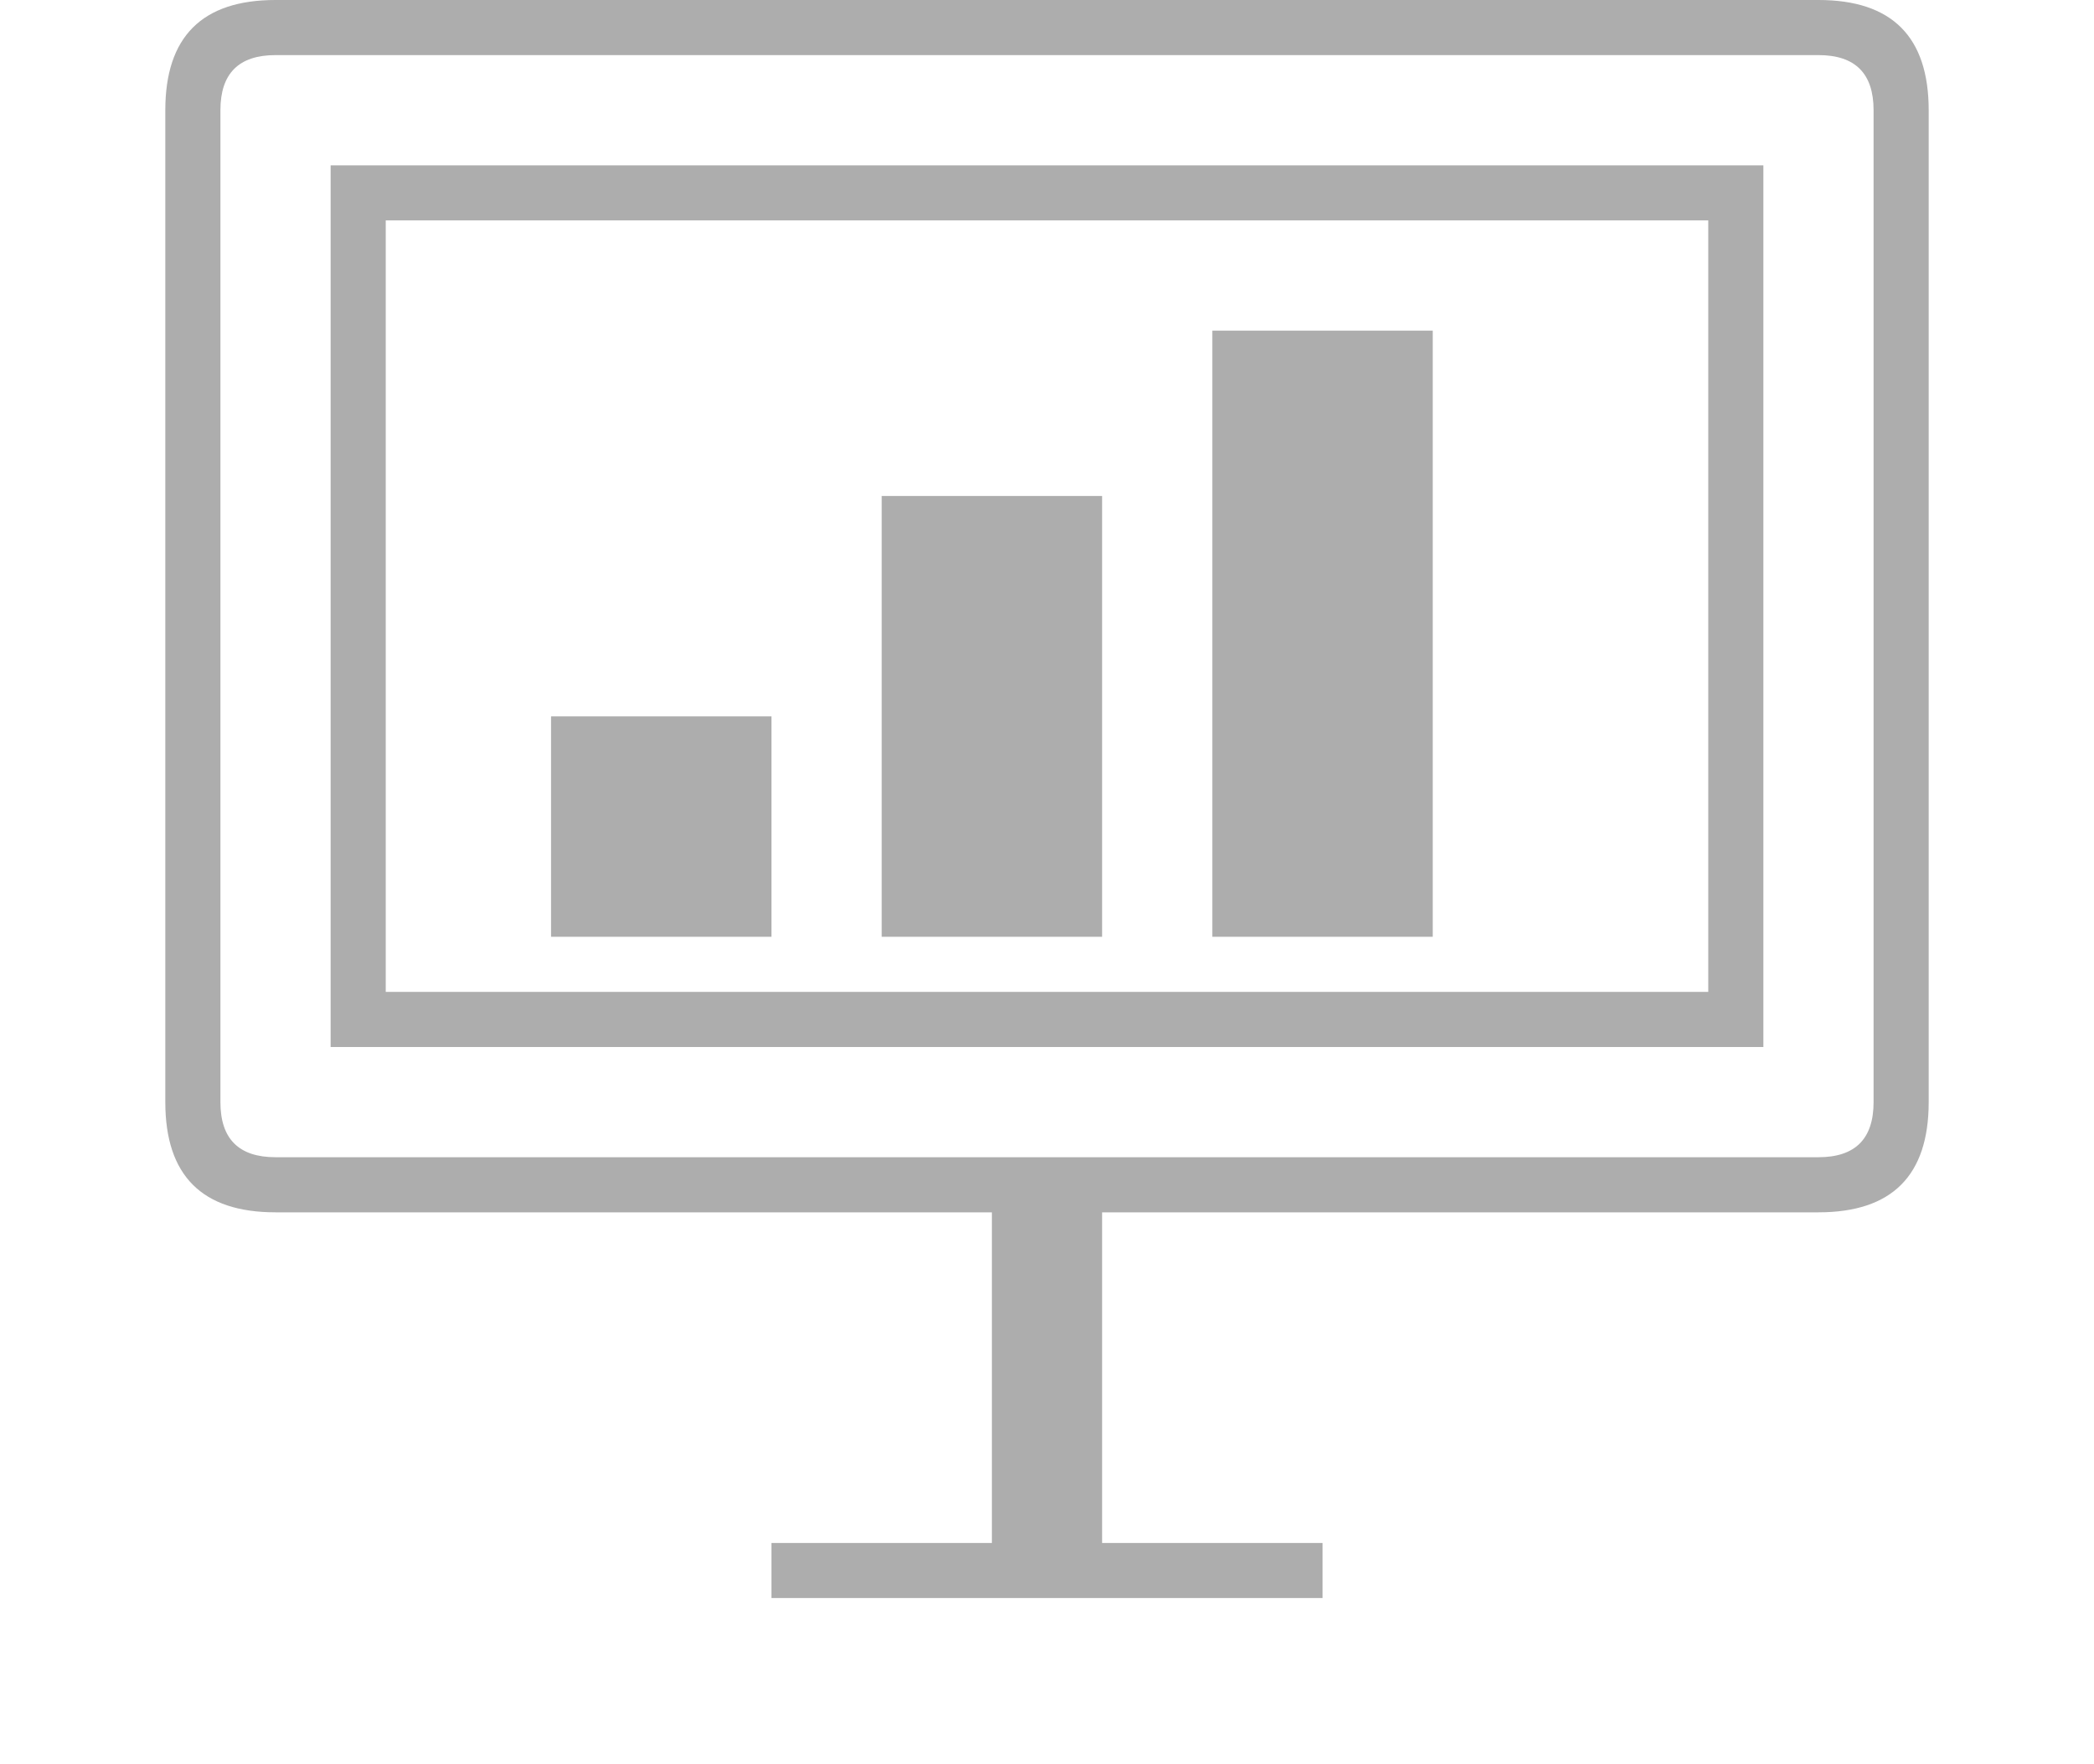
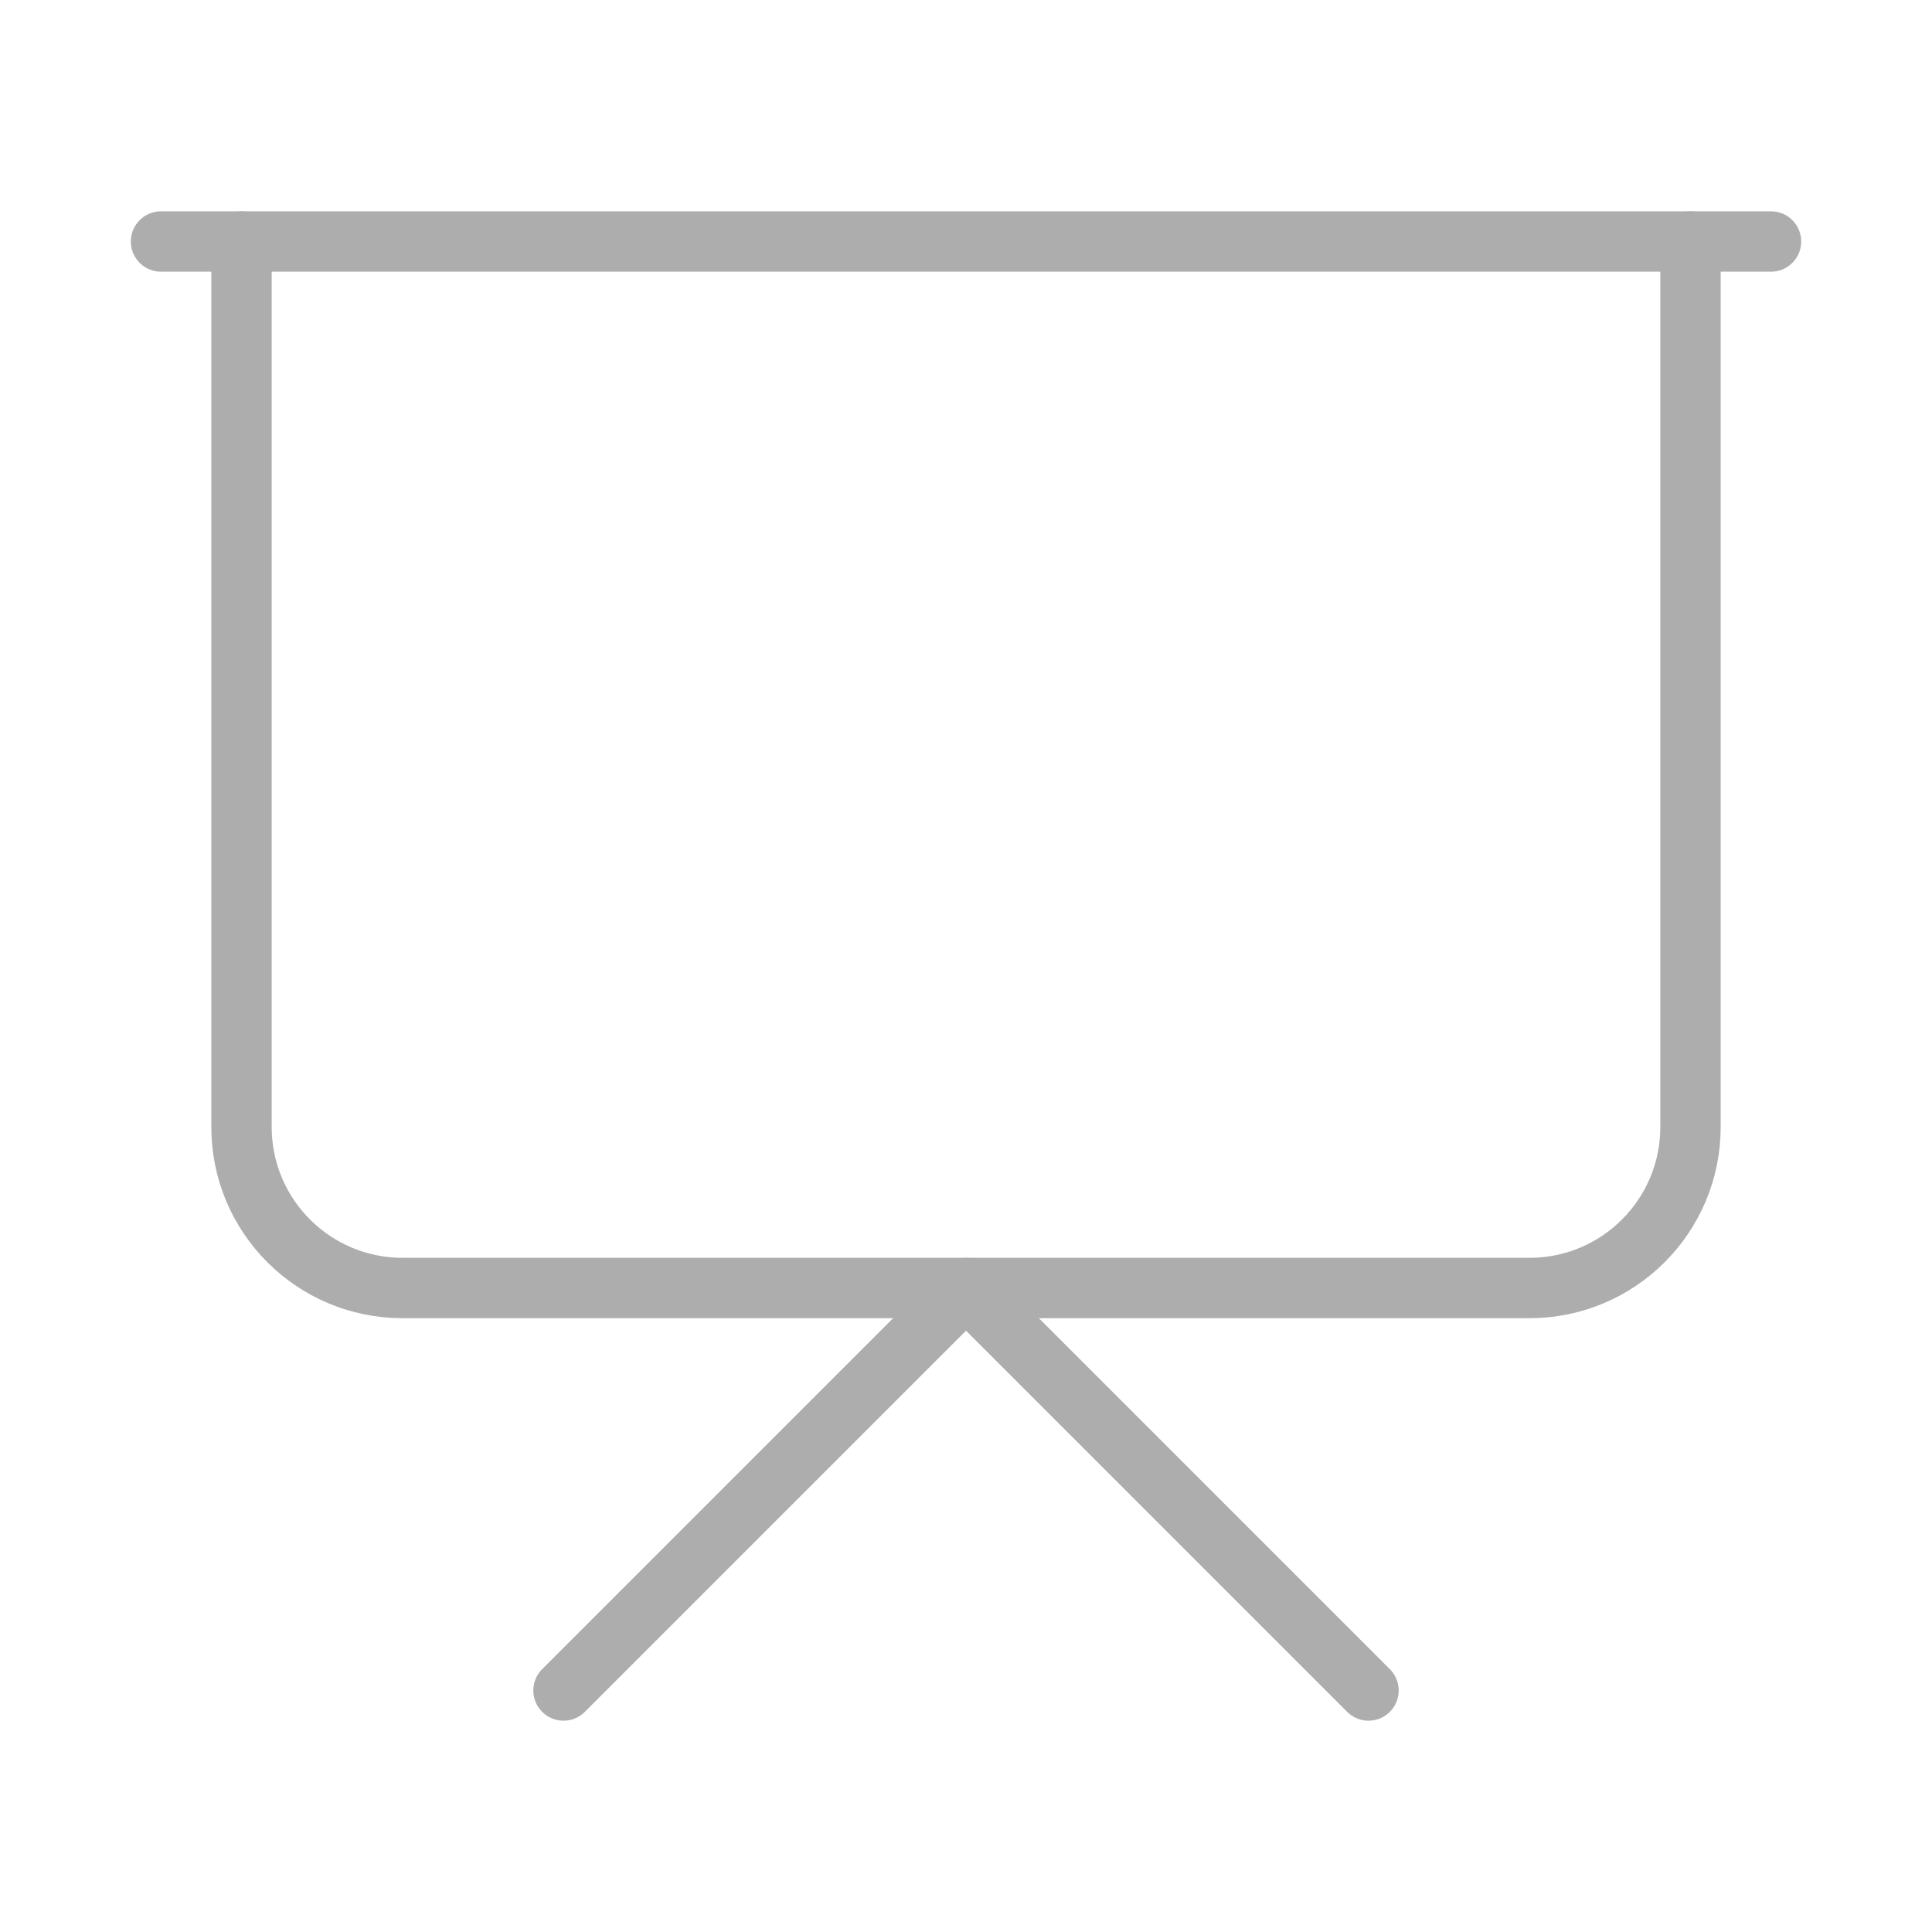
- <svg xmlns="http://www.w3.org/2000/svg" width="100%" height="100%" viewBox="0 0 38 32" version="1.1" xml:space="preserve" style="fill-rule:evenodd;clip-rule:evenodd;stroke-linejoin:round;stroke-miterlimit:1.414;">
-   <path d="M5,0 L33,0 Q35,0 35,2 L35,20 Q35,22 33,22 L5,22 Q3,22 3,20 L3,2 Q3,0 5,0 Z M5,1 L33,1 Q34,1 34,2 L34,20 Q34,21 33,21 L5,21 Q4,21 4,20 L4,2 Q4,1 5,1 Z M6,3 L32,3 L32,19 L6,19 Z M7,4 L7,18 L31,18 L31,4 Z M18,22 L20,22 L20,28 L24,28 L24,29 L14,29 L14,28 L18,28 Z M10,13 L14,13 L14,17 L10,17 Z M16,9 L20,9 L20,17 L16,17 Z M22,6 L26,6 L26,17 L22,17 Z" style="fill:rgb(173,173,173);" />
+ <svg xmlns="http://www.w3.org/2000/svg" width="100%" height="100%" viewBox="0 0 24 24" fill="none" stroke="rgb(173,173,173)" stroke-width="0.75" stroke-linecap="round" stroke-linejoin="round">
+   <path d="M2 3h20" />
+   <path d="M21 3v11a2 2 0 0 1-2 2H5a2 2 0 0 1-2-2V3" />
+   <path d="m7 21 5-5 5 5" />
</svg>
